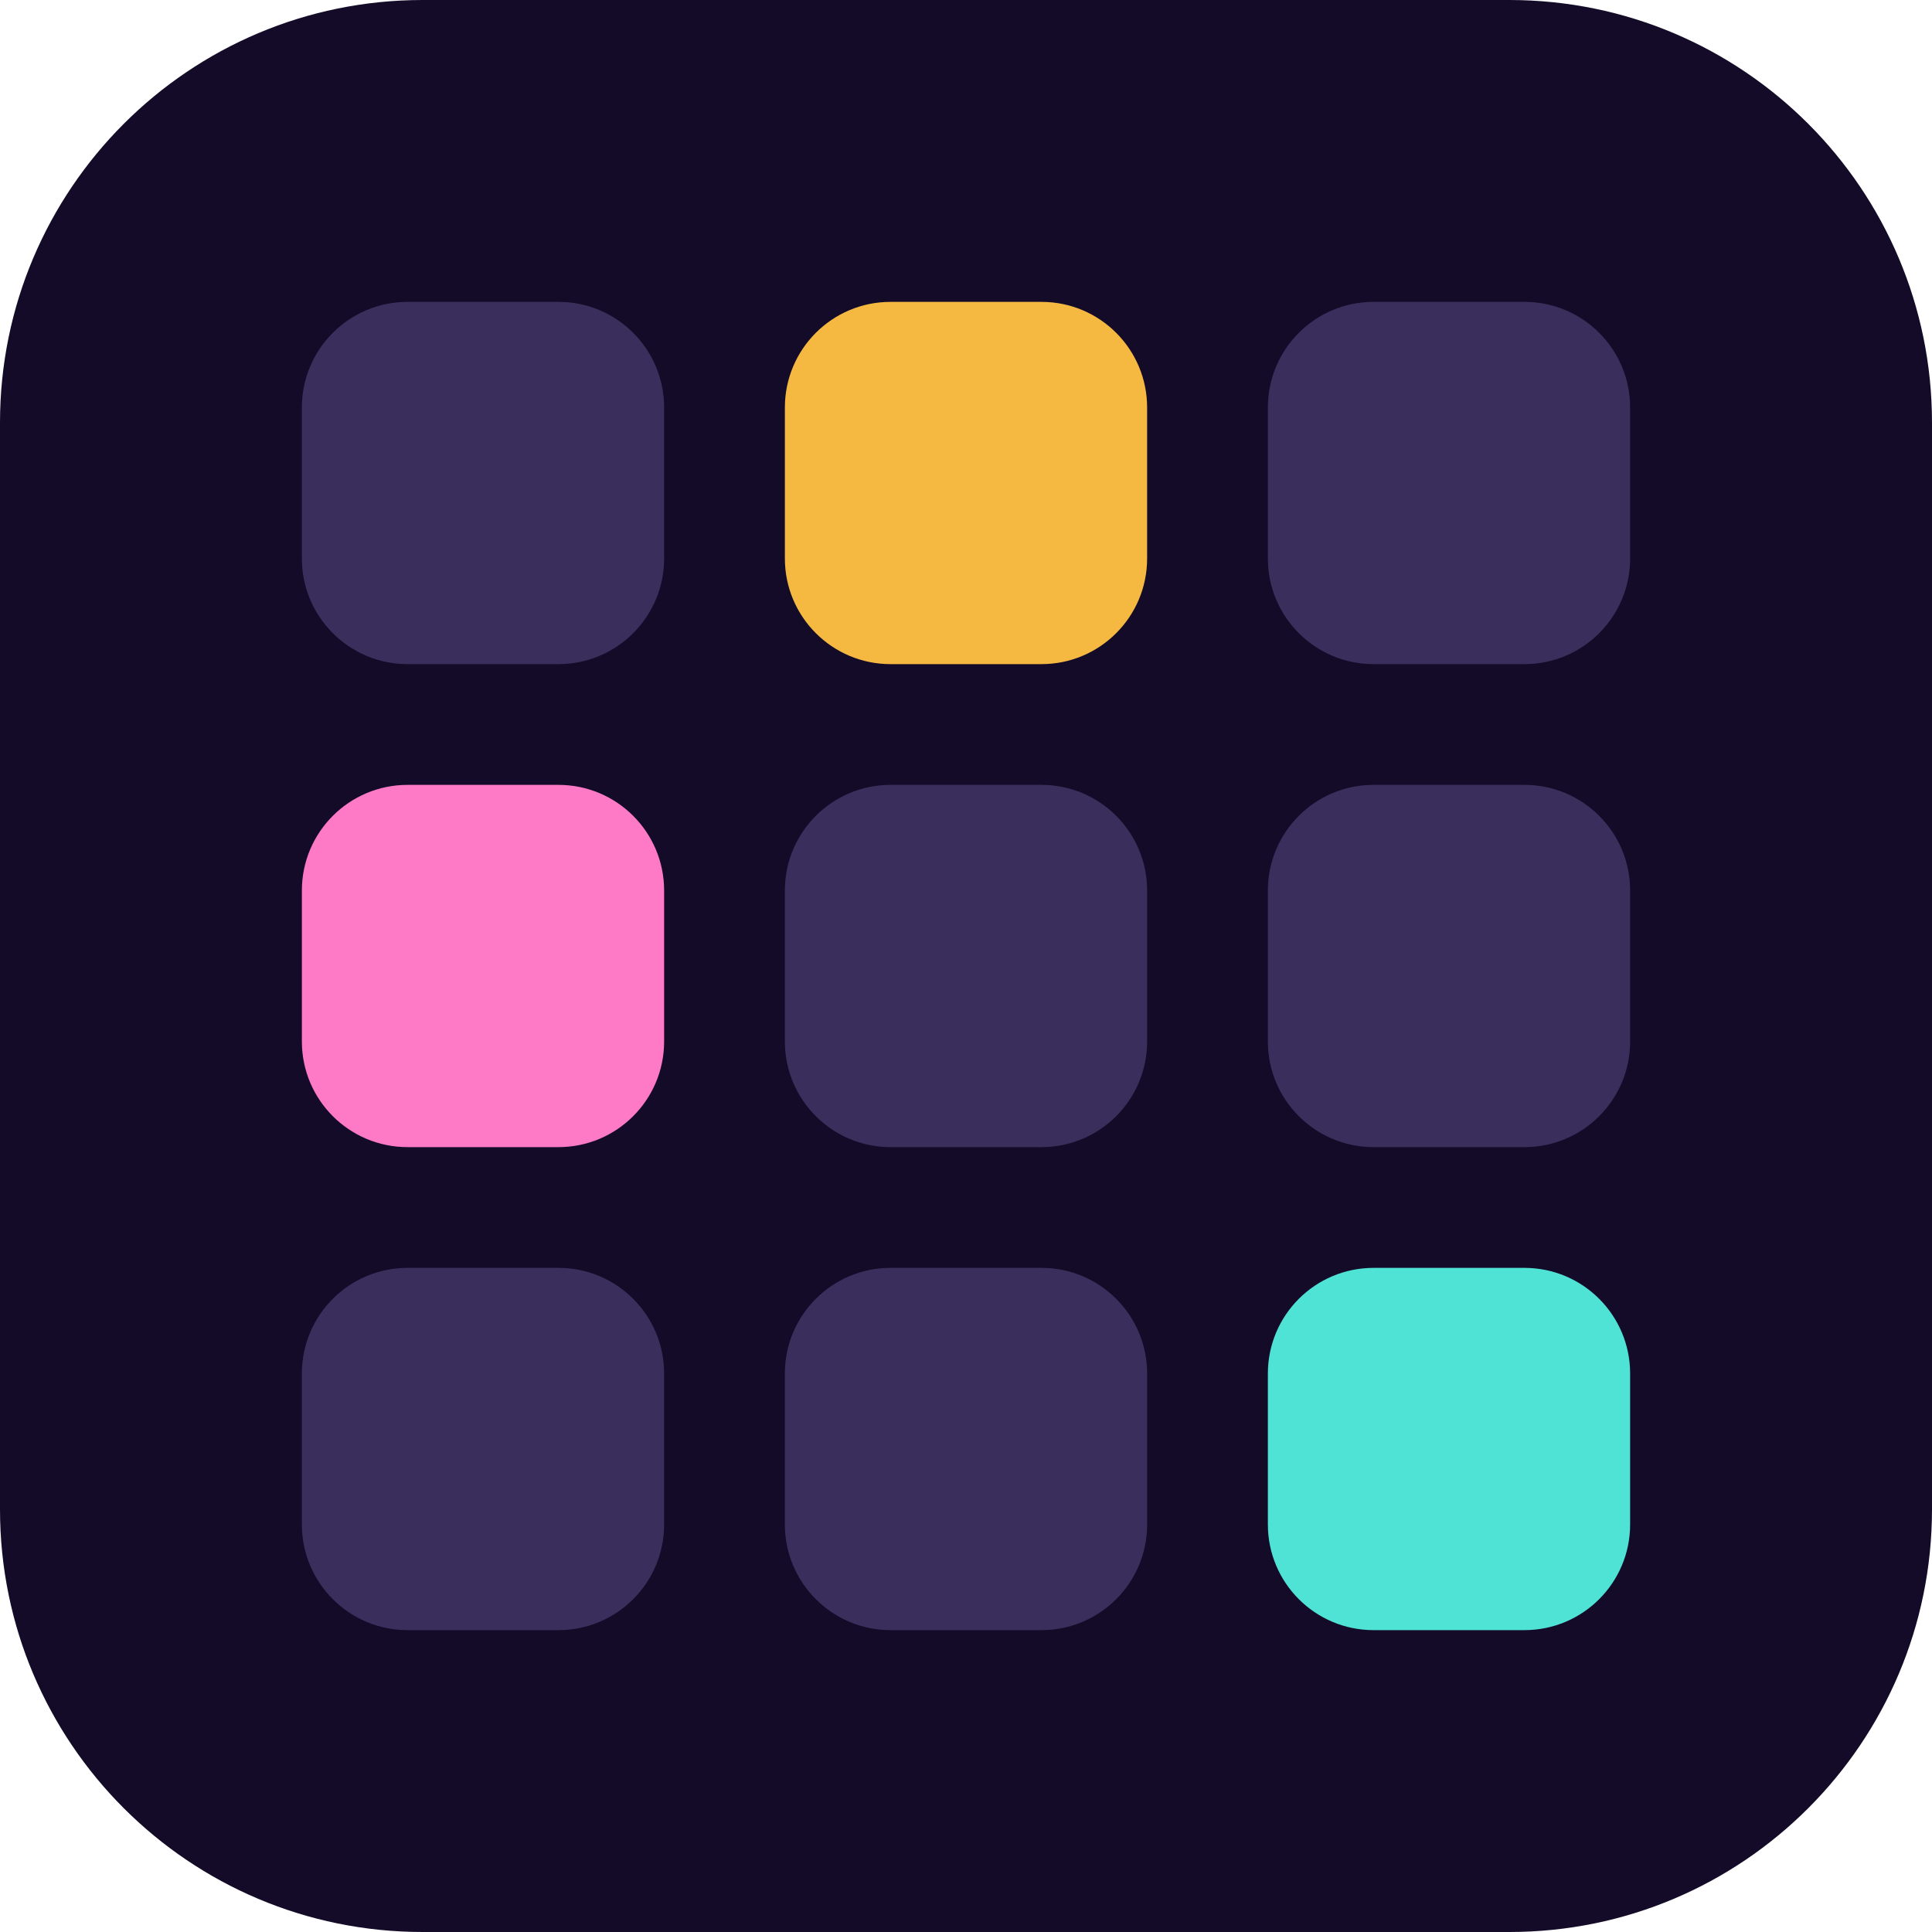
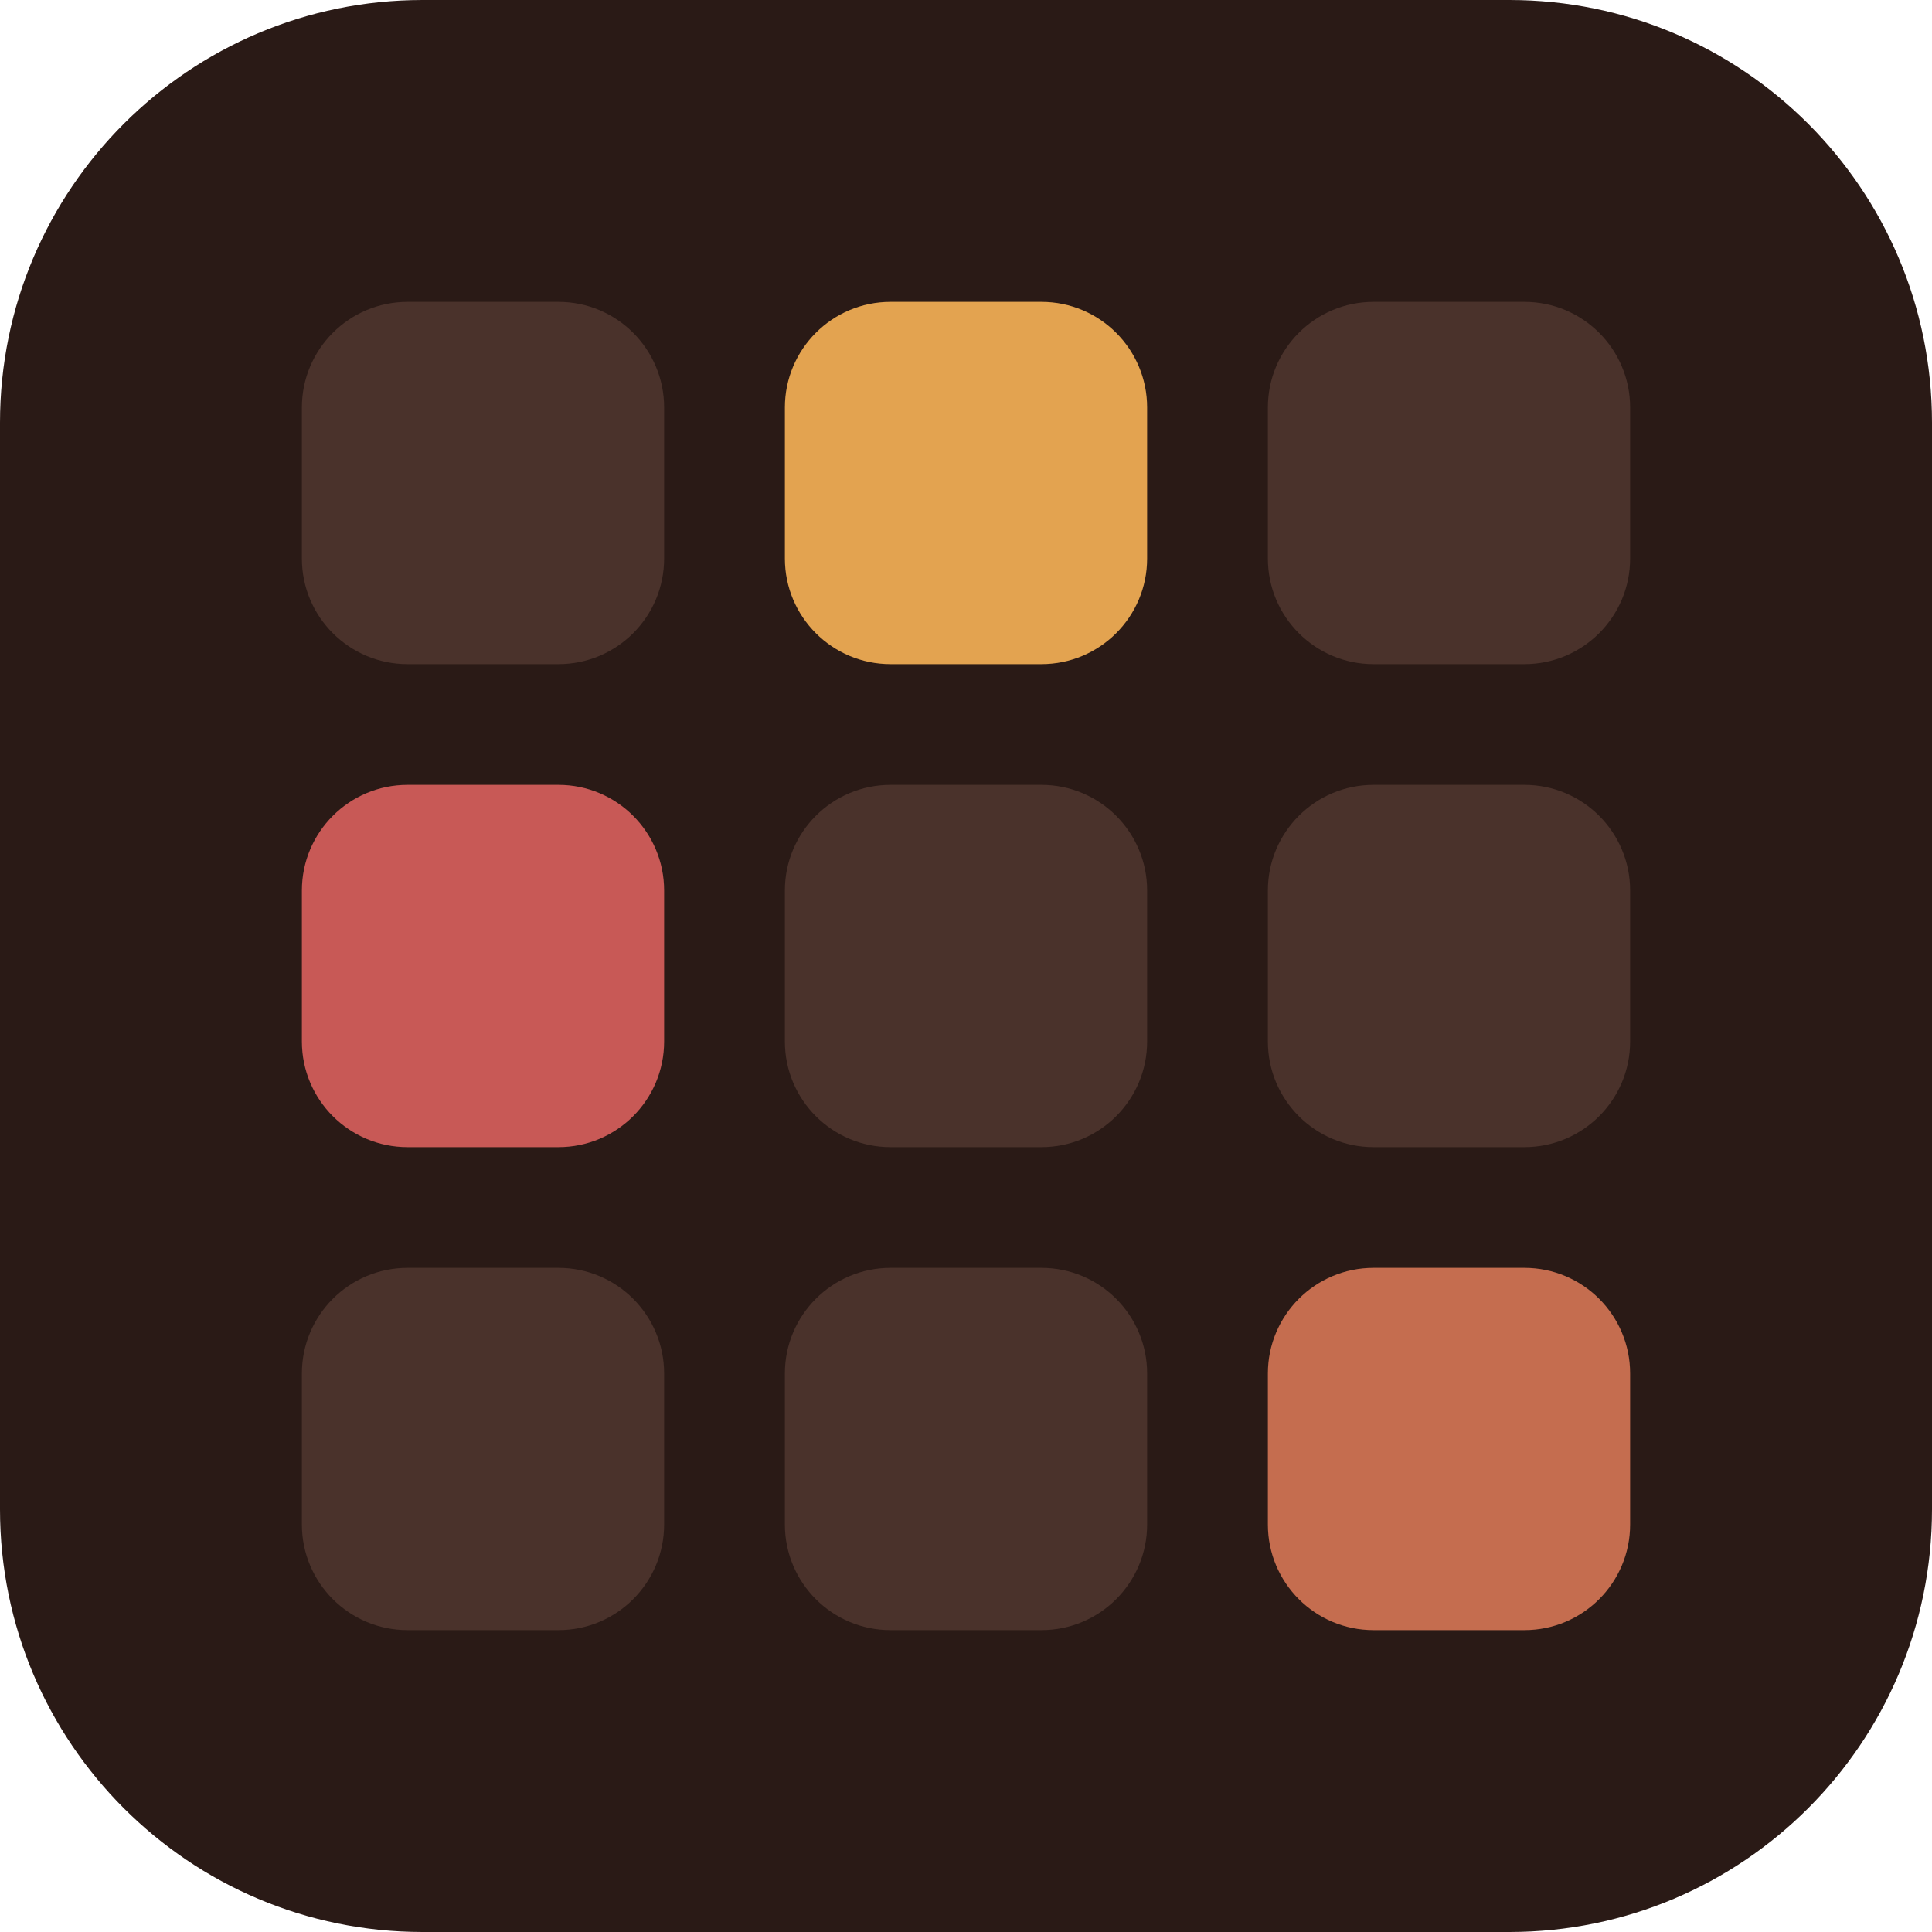
<svg xmlns="http://www.w3.org/2000/svg" viewBox="0 0 64 64">
-   <rect width="64" height="64" rx="14" fill="#140B28" />
-   <rect x="10" y="10" width="12" height="12" rx="3.5" fill="#3A2F5C" />
-   <rect x="26" y="10" width="12" height="12" rx="3.5" fill="#F5B942" />
-   <rect x="42" y="10" width="12" height="12" rx="3.5" fill="#3A2F5C" />
-   <rect x="10" y="26" width="12" height="12" rx="3.5" fill="#FF7AC6" />
-   <rect x="26" y="26" width="12" height="12" rx="3.5" fill="#3A2F5C" />
-   <rect x="42" y="26" width="12" height="12" rx="3.5" fill="#3A2F5C" />
-   <rect x="10" y="42" width="12" height="12" rx="3.5" fill="#3A2F5C" />
-   <rect x="26" y="42" width="12" height="12" rx="3.5" fill="#3A2F5C" />
-   <rect x="42" y="42" width="12" height="12" rx="3.5" fill="#4FE3D6" />
+   <rect width="64" height="64" rx="14" fill="#2A1A16" />
+   <rect x="10" y="10" width="12" height="12" rx="3.5" fill="#4A322B" />
+   <rect x="26" y="10" width="12" height="12" rx="3.5" fill="#E3A350" />
+   <rect x="42" y="10" width="12" height="12" rx="3.5" fill="#4A322B" />
+   <rect x="10" y="26" width="12" height="12" rx="3.5" fill="#C85956" />
+   <rect x="26" y="26" width="12" height="12" rx="3.5" fill="#4A322B" />
+   <rect x="42" y="26" width="12" height="12" rx="3.5" fill="#4A322B" />
+   <rect x="10" y="42" width="12" height="12" rx="3.5" fill="#4A322B" />
+   <rect x="26" y="42" width="12" height="12" rx="3.5" fill="#4A322B" />
+   <rect x="42" y="42" width="12" height="12" rx="3.5" fill="#C56D4F" />
</svg>
